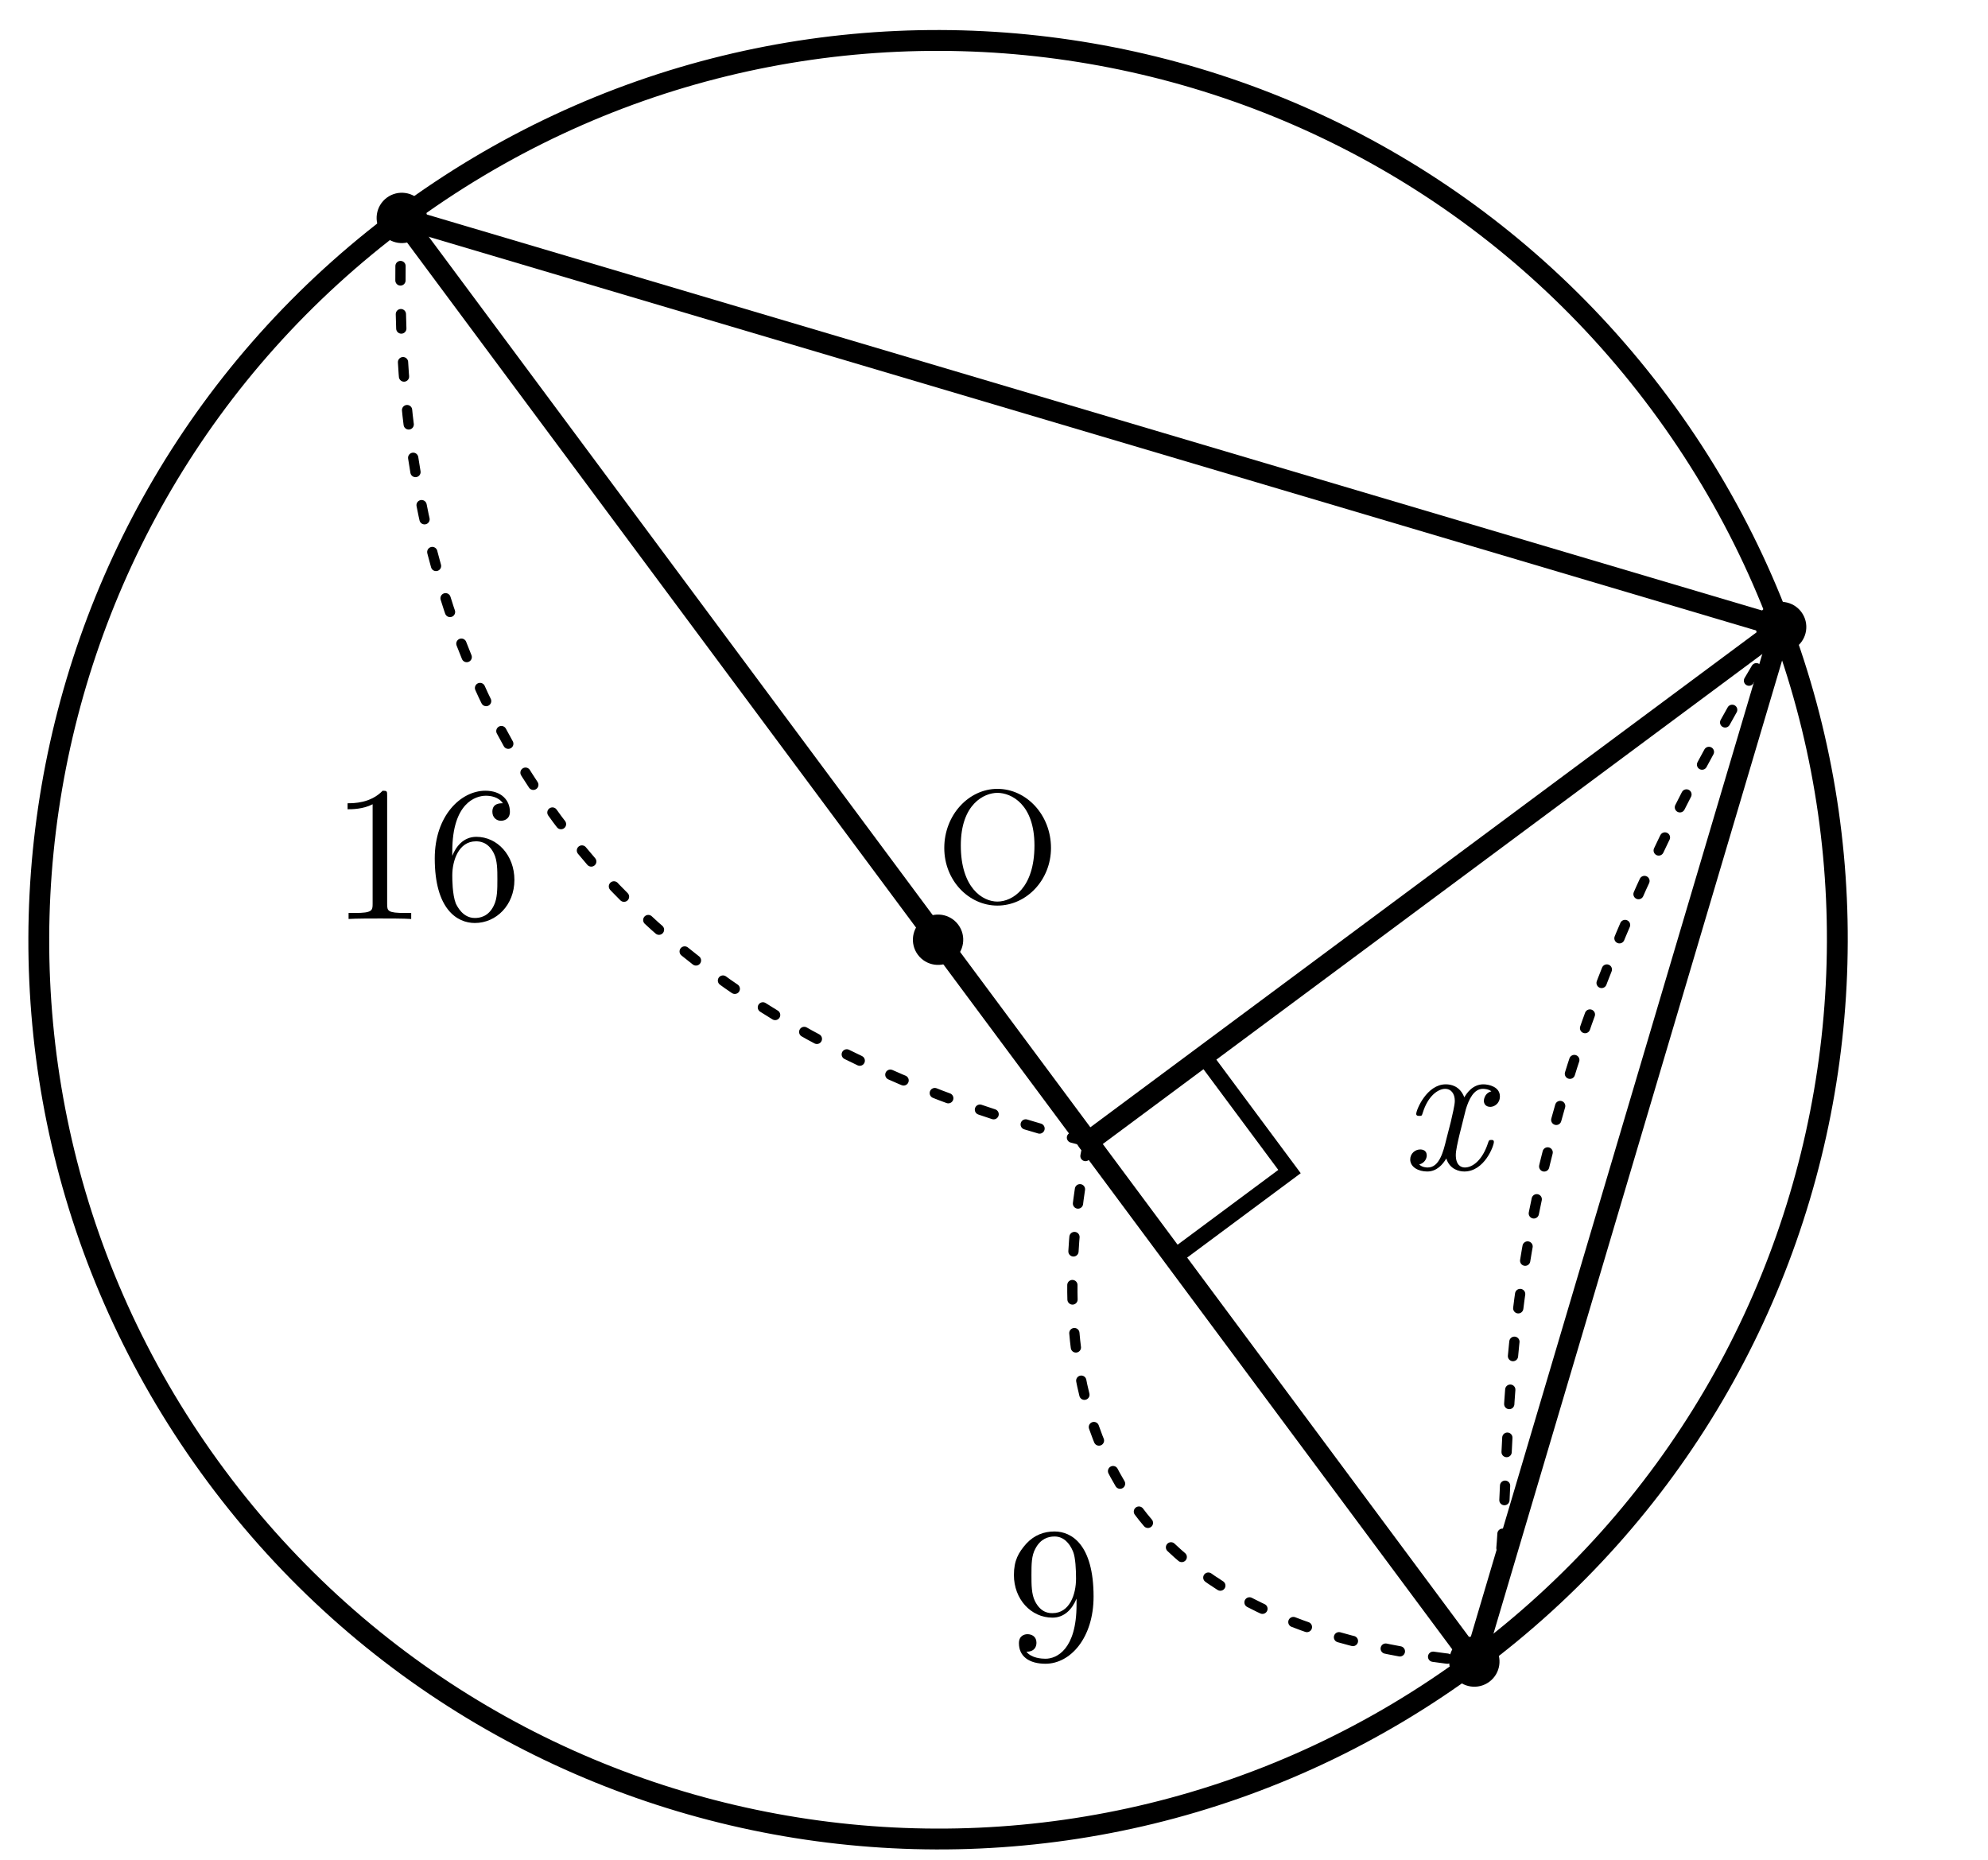
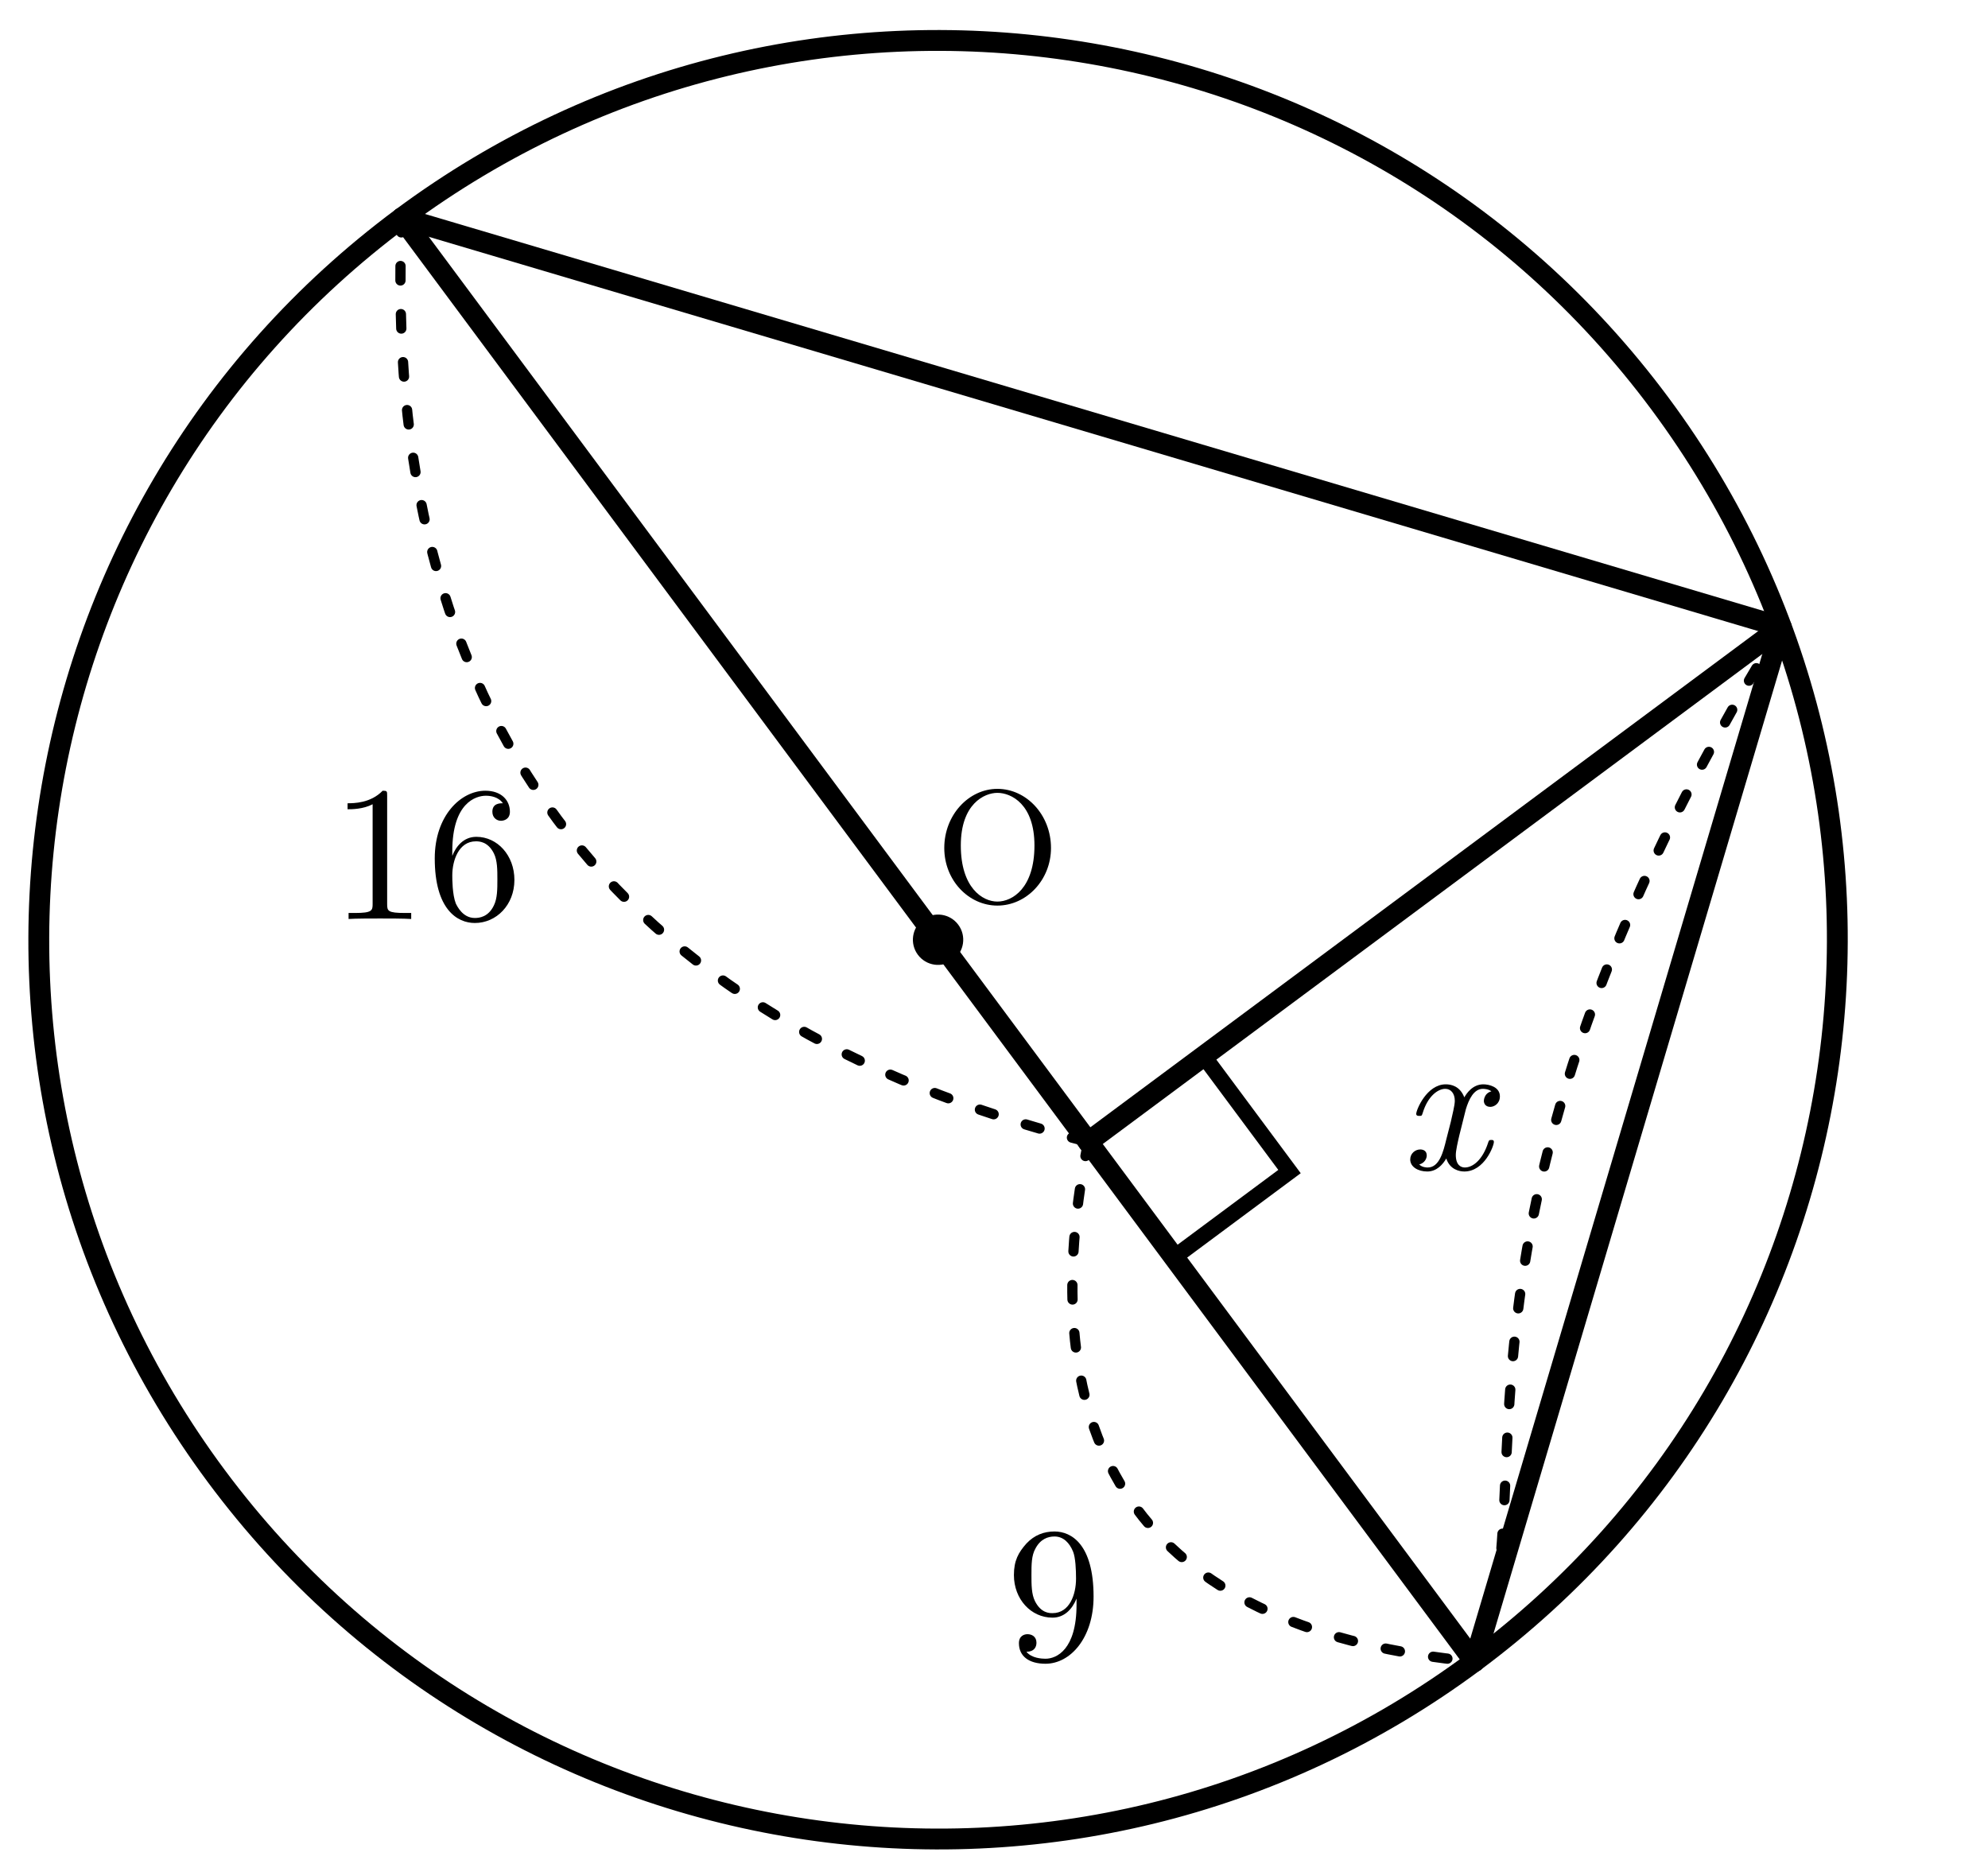
<svg xmlns="http://www.w3.org/2000/svg" width="62mm" height="58mm" viewBox="20 10 62 58" version="1.1" id="svg40">
  <defs id="defs44" />
  <style id="style2">
.main{fill:none;stroke:#000;stroke-width:.65;stroke-linecap:round;stroke-linejoin:round}
.tangent{fill:none;stroke:#000;stroke-width:1.1;stroke-linecap:round}
.dim{fill:none;stroke:#000;stroke-width:.32;stroke-dasharray:.45 1.05;stroke-linecap:round}
.right{fill:none;stroke:#000;stroke-width:.5}
.point{fill:#000}
.number,.unknown,.label{fill:#000;font-family:"CMU Serif","Latin Modern Roman","Times New Roman",serif}
.number,.unknown{font-size:6px}
.unknown{font-style:italic}
.label{font-size:5px}
</style>
  <circle class="main" cx="60.927" cy="-16.096" r="28.044" id="circle4" transform="rotate(53.38939)" />
  <line class="main" x1="32.531" y1="16.797" x2="65.98" y2="61.819" id="line6" />
  <line class="main" x1="75.549" y1="29.555" x2="32.531" y2="16.797" id="line8" />
  <line class="main" x1="75.549" y1="29.555" x2="65.98" y2="61.819" id="line10" />
  <line class="main" x1="75.549" y1="29.555" x2="53.938" y2="45.611" id="line12" />
  <path class="right" d="m 57.54,42.935 2.676,3.602 -3.602,2.676" id="path14" />
-   <circle class="point" cx="32.883" cy="-16.096" r="0.785" id="circle16" transform="rotate(53.38939)" style="stroke-width:1" />
-   <circle class="point" cx="88.971" cy="-16.096" r="0.785" id="circle18" transform="rotate(53.38939)" style="stroke-width:1" />
-   <circle class="point" cx="68.779" cy="-43.018" r="0.785" id="circle20" transform="rotate(53.38939)" style="stroke-width:1" />
  <circle class="point" cx="60.927" cy="-16.096" r="0.785" id="circle24" transform="rotate(53.38939)" style="stroke-width:1" />
  <text class="label" x="51.113" y="38.131" text-anchor="middle" id="text26" style="stroke-width:1">O</text>
  <path class="dim" d="M 75.549,29.555 C 63.887,48.5 68.468,57.051 65.98,61.819" id="path28" />
  <text class="unknown" x="65.062" y="46.474" text-anchor="middle" id="text30" style="stroke-width:1">x</text>
  <path class="dim" d="M 32.531,16.797 Q 31.529,39.9 53.938,45.611" id="path32" />
  <text class="number" x="33.308" y="38.66" text-anchor="middle" id="text34" style="stroke-width:1">16</text>
  <path class="dim" d="m 53.938,45.611 q -2.984,14.794 12.042,16.208" id="path36" />
  <text class="number" x="52.872" y="61.762" text-anchor="middle" id="text38" style="stroke-width:1">9</text>
</svg>
